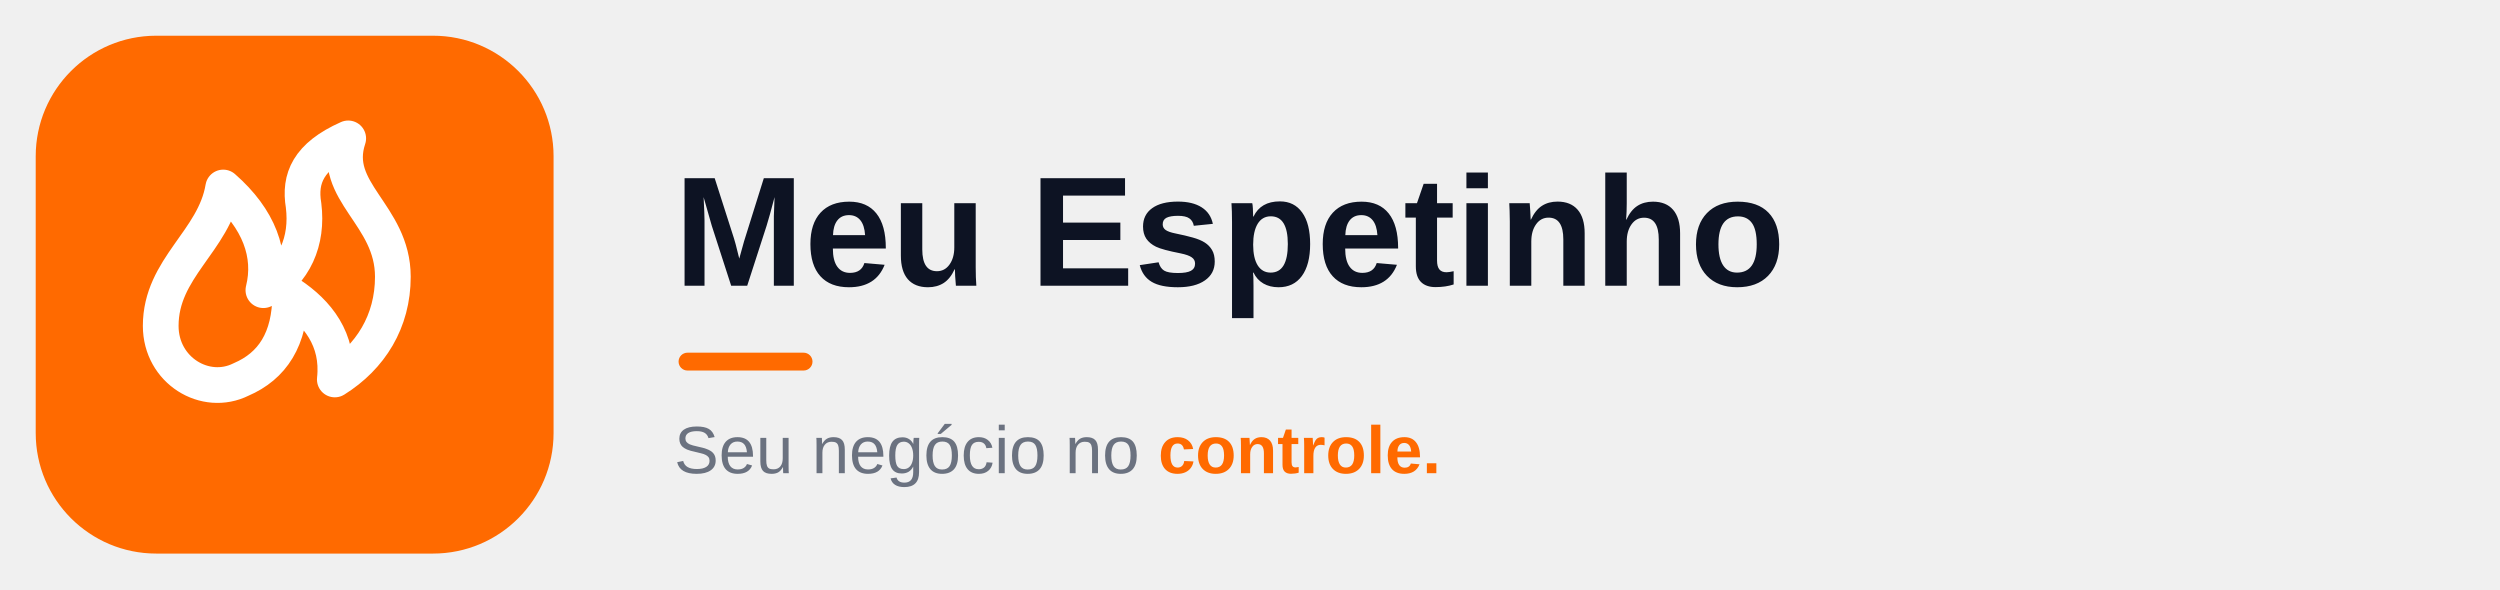
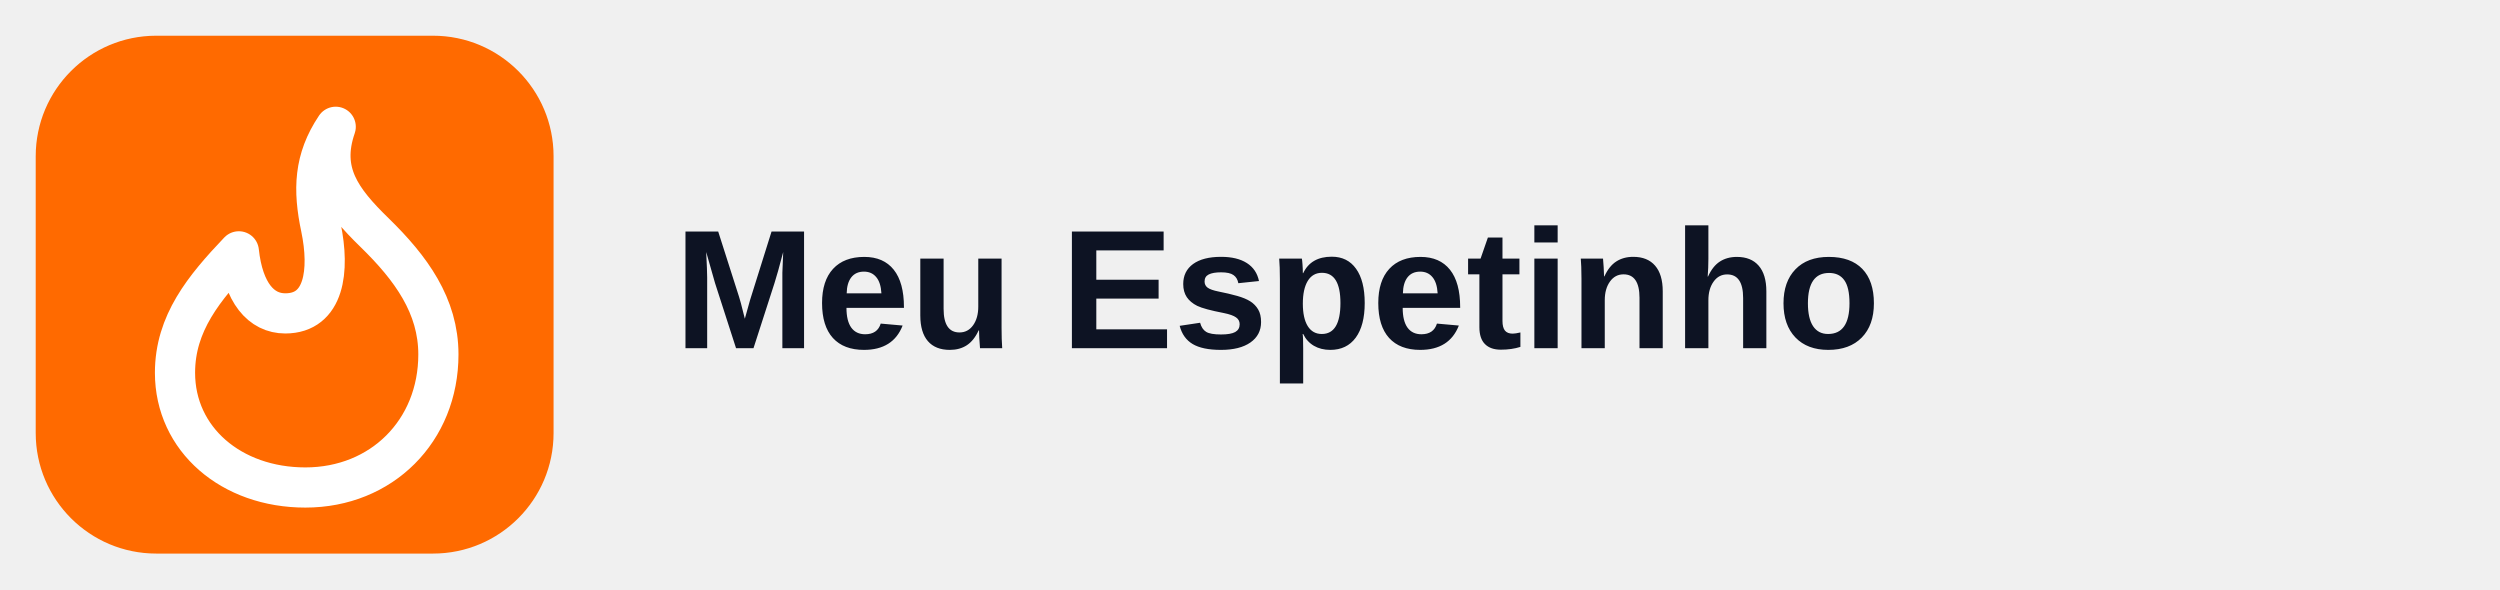
- <svg xmlns="http://www.w3.org/2000/svg" viewBox="0 0 560 132" role="img" aria-labelledby="title desc">
+ <svg xmlns="http://www.w3.org/2000/svg" viewBox="0 0 560 132" role="img" aria-labelledby="t d">
  <rect x="8" y="8" width="116" height="116" rx="27" fill="#FF6A00" />
-   <path d="M78 31c-4 12 10 17 10 31 0 10-5 18-13 23 1-9-4-15-10-19 0 10-4 16-11 19-8 4-18-2-18-12 0-13 12-19 14-31 8 7 11 15 9 23 7-4 10-11 9-19-1-6 1-11 10-15Z" fill="none" stroke="#fff" stroke-width="8" stroke-linecap="round" stroke-linejoin="round" />
-   <text x="151" y="64" font-family="Poppins,Arial,sans-serif" font-size="35" font-weight="800" fill="#0D1323">Meu Espetinho</text>
-   <rect x="152" y="79" width="30" height="4" rx="2" fill="#FF6A00" />
-   <text x="151" y="106" font-family="Poppins,Arial,sans-serif" font-size="15" font-weight="500" fill="#6B7280">Seu negócio no <tspan fill="#FF6A00" font-weight="700">controle.</tspan>
-   </text>
+   <path d="M75.2 28.4c-3.5 10.1 1.2 16.4 8.7 23.7 8.2 8 14.3 16.4 14.3 27.3 0 17.1-12.7 29.8-29.8 29.8-16.6 0-29.2-10.8-29.2-25.7 0-11.1 6.5-19 14.3-27.2 1 9.3 5 13.9 10.4 13.9 8.8 0 10-9.6 8-19.2-1.8-8.5-1.6-15.3 3.3-22.6Z" fill="none" stroke="#fff" stroke-width="9" stroke-linecap="round" stroke-linejoin="round" />
+   <text x="151" y="78" font-family="Poppins,Arial,sans-serif" font-size="38" font-weight="800" fill="#0D1323">Meu Espetinho</text>
</svg>
